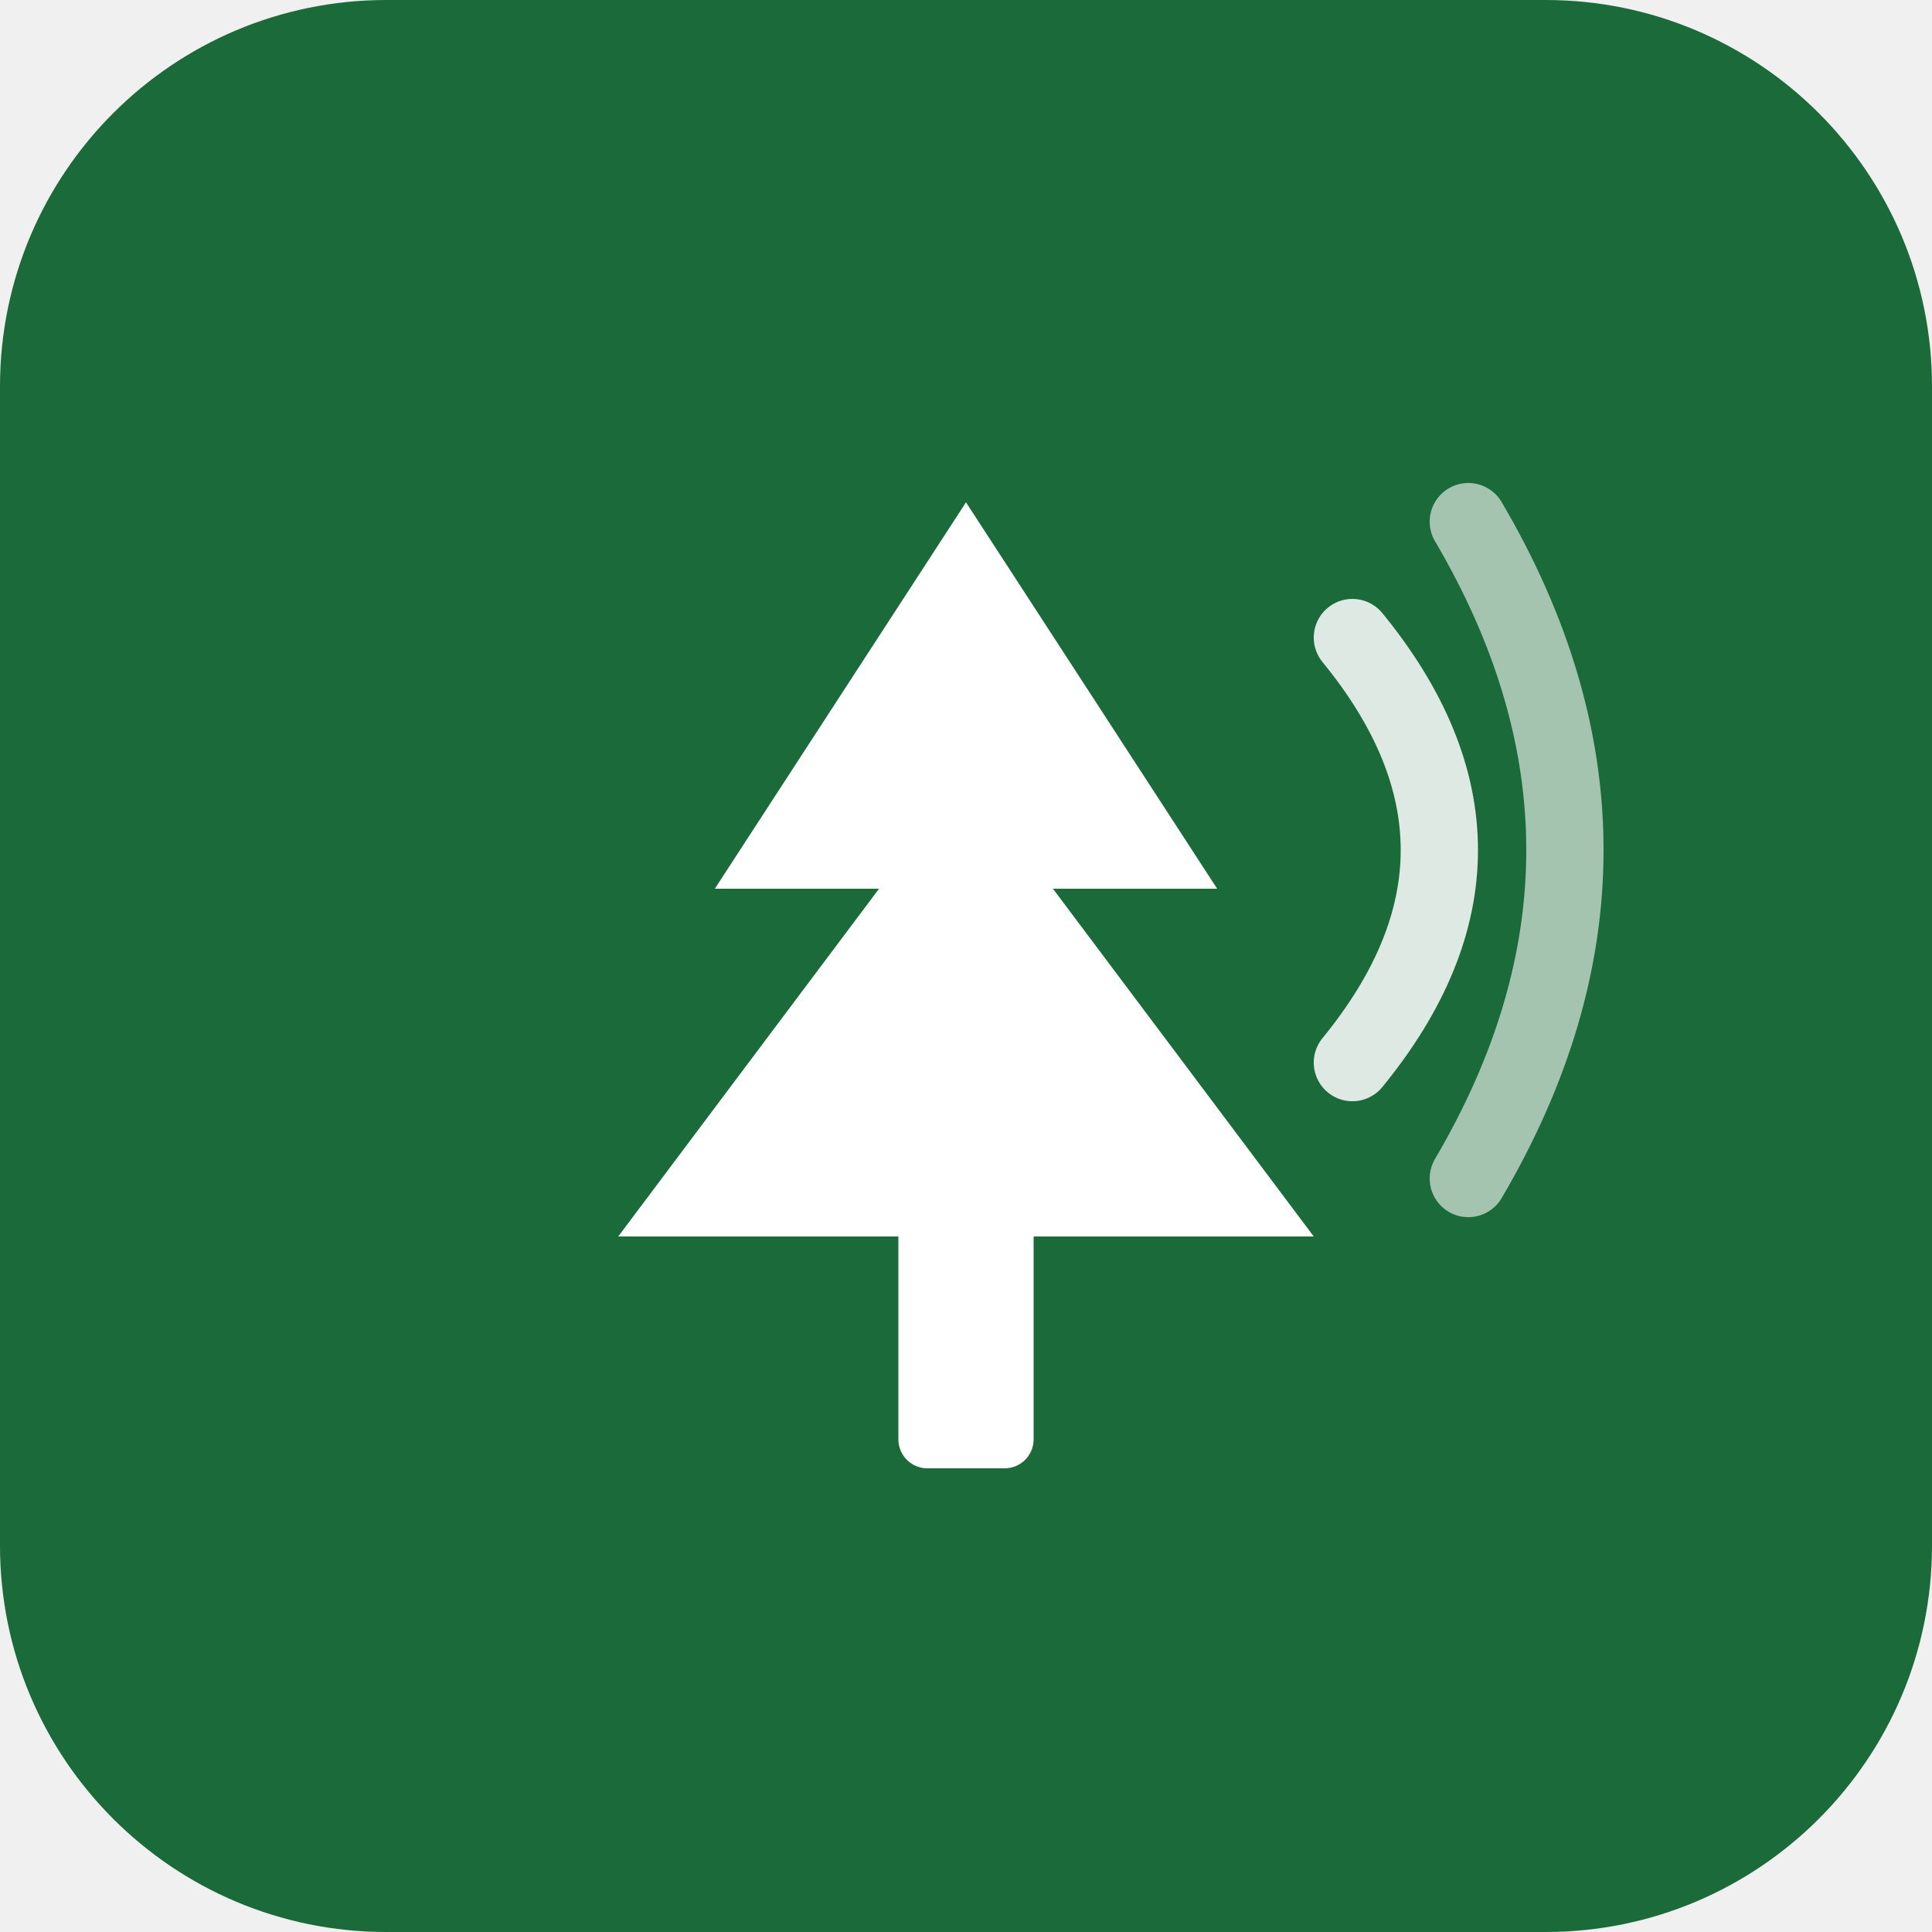
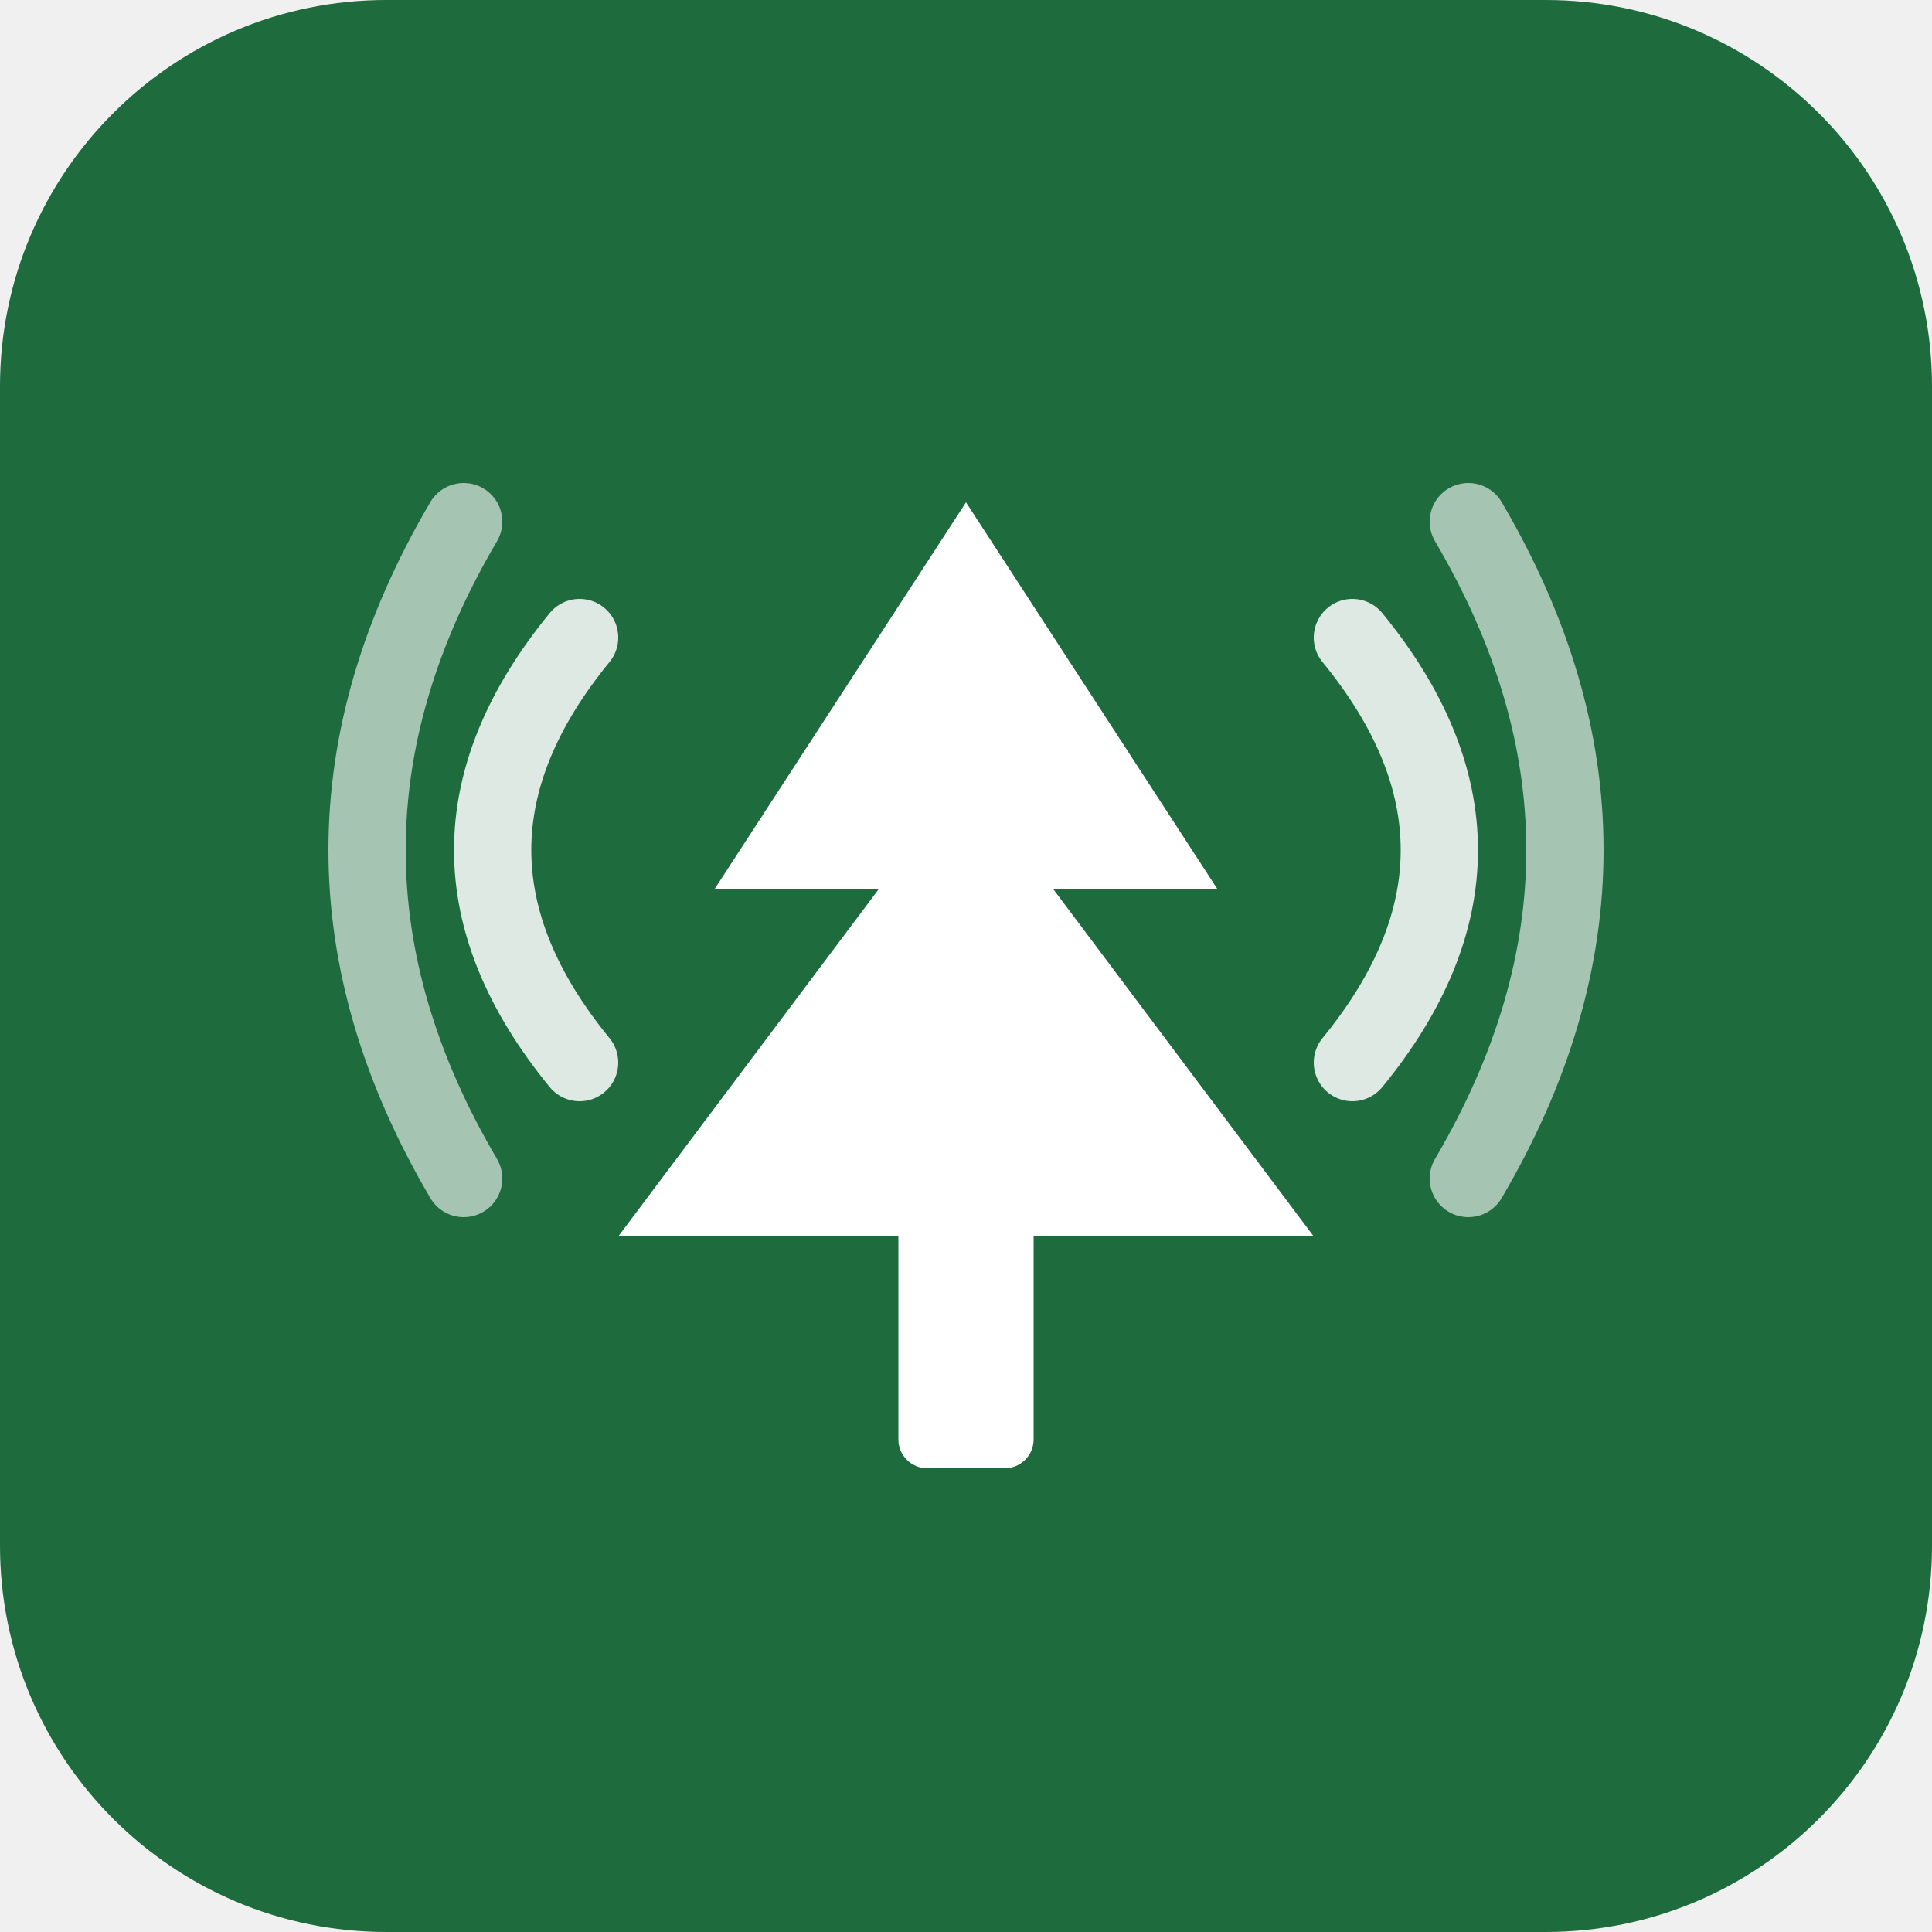
<svg xmlns="http://www.w3.org/2000/svg" viewBox="0 0 100 100">
-   <rect width="100" height="100" rx="20" fill="#1b6b3a" />
+   <rect width="100" height="100" rx="20" fill="#1E6B3E" />
  <g fill="#ffffff">
    <rect x="46.5" y="60" width="7" height="16" rx="1.5" />
    <path d="M50 26 L63 46 L37 46 Z" />
    <path d="M50 40 L68 64 L32 64 Z" />
  </g>
  <g fill="none" stroke="#ffffff" stroke-linecap="round">
    <path d="M70 33 Q79 44 70 55" stroke-width="4" opacity=".85" />
    <path d="M76 27 Q86 44 76 61" stroke-width="4" opacity=".6" />
+     <path d="M30 33 Q21 44 30 55" stroke-width="4" opacity=".85" />
+     <path d="M24 27 Q14 44 24 61" stroke-width="4" opacity=".6" />
  </g>
</svg>
